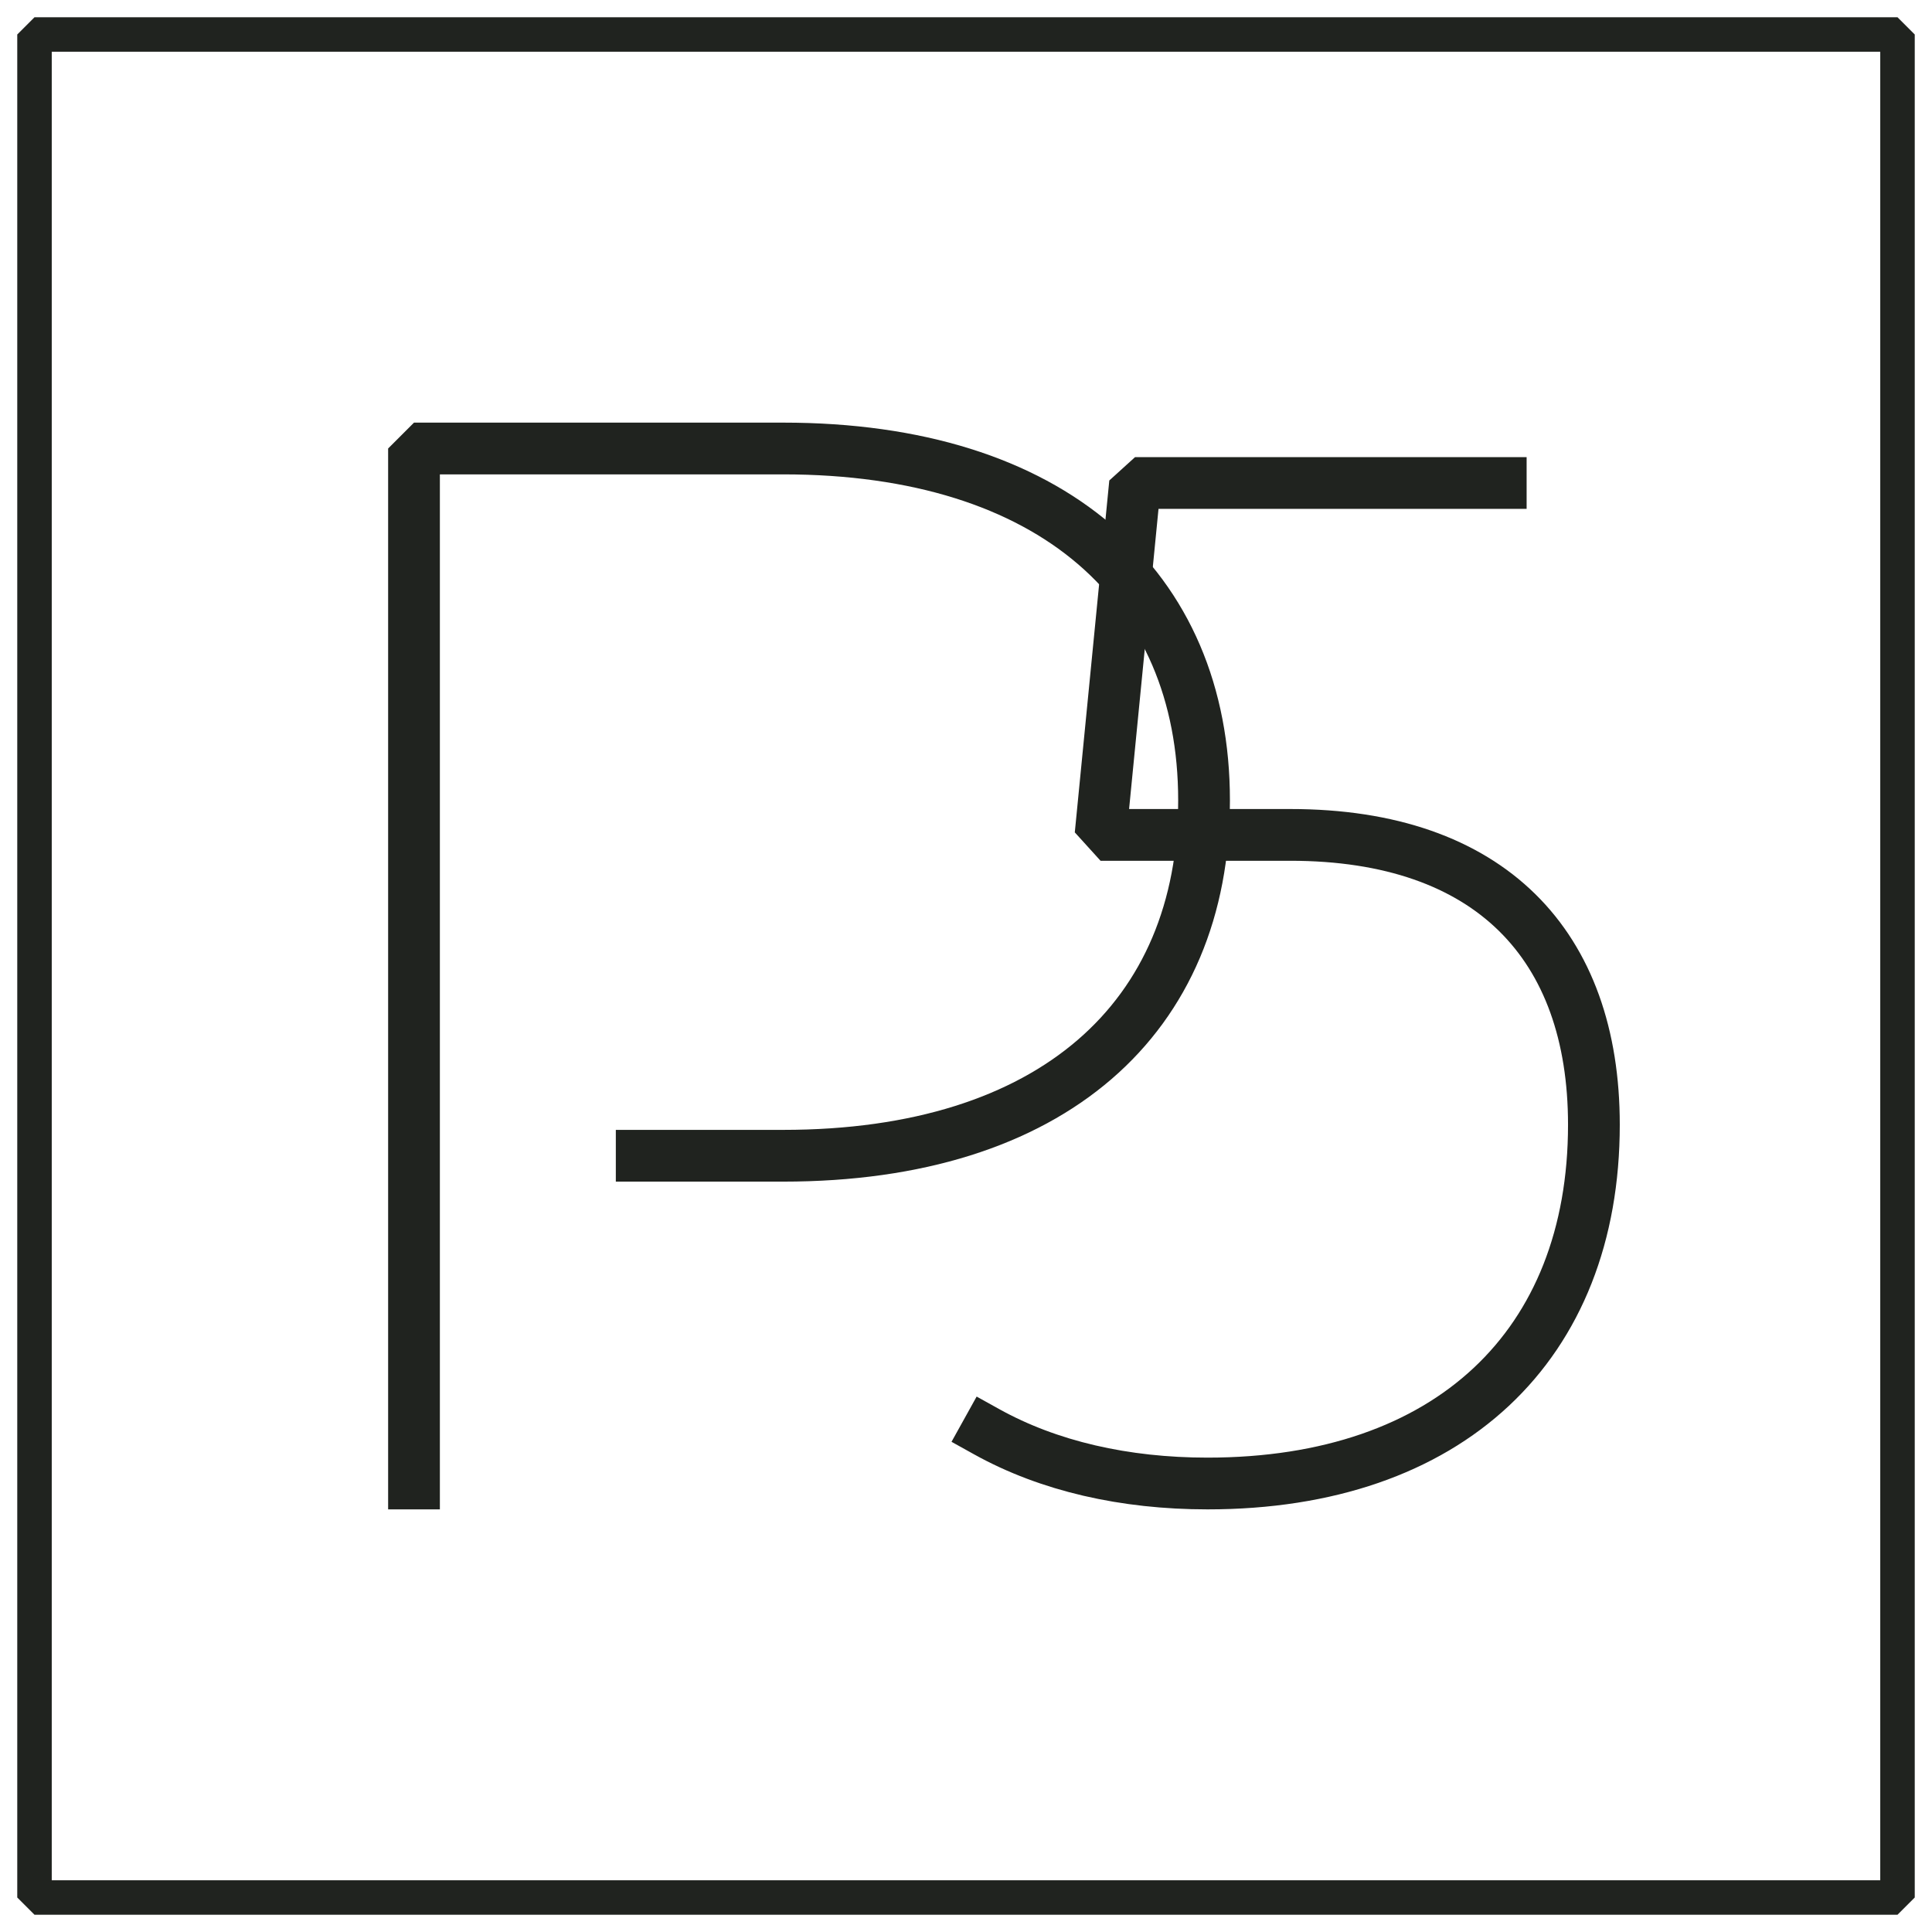
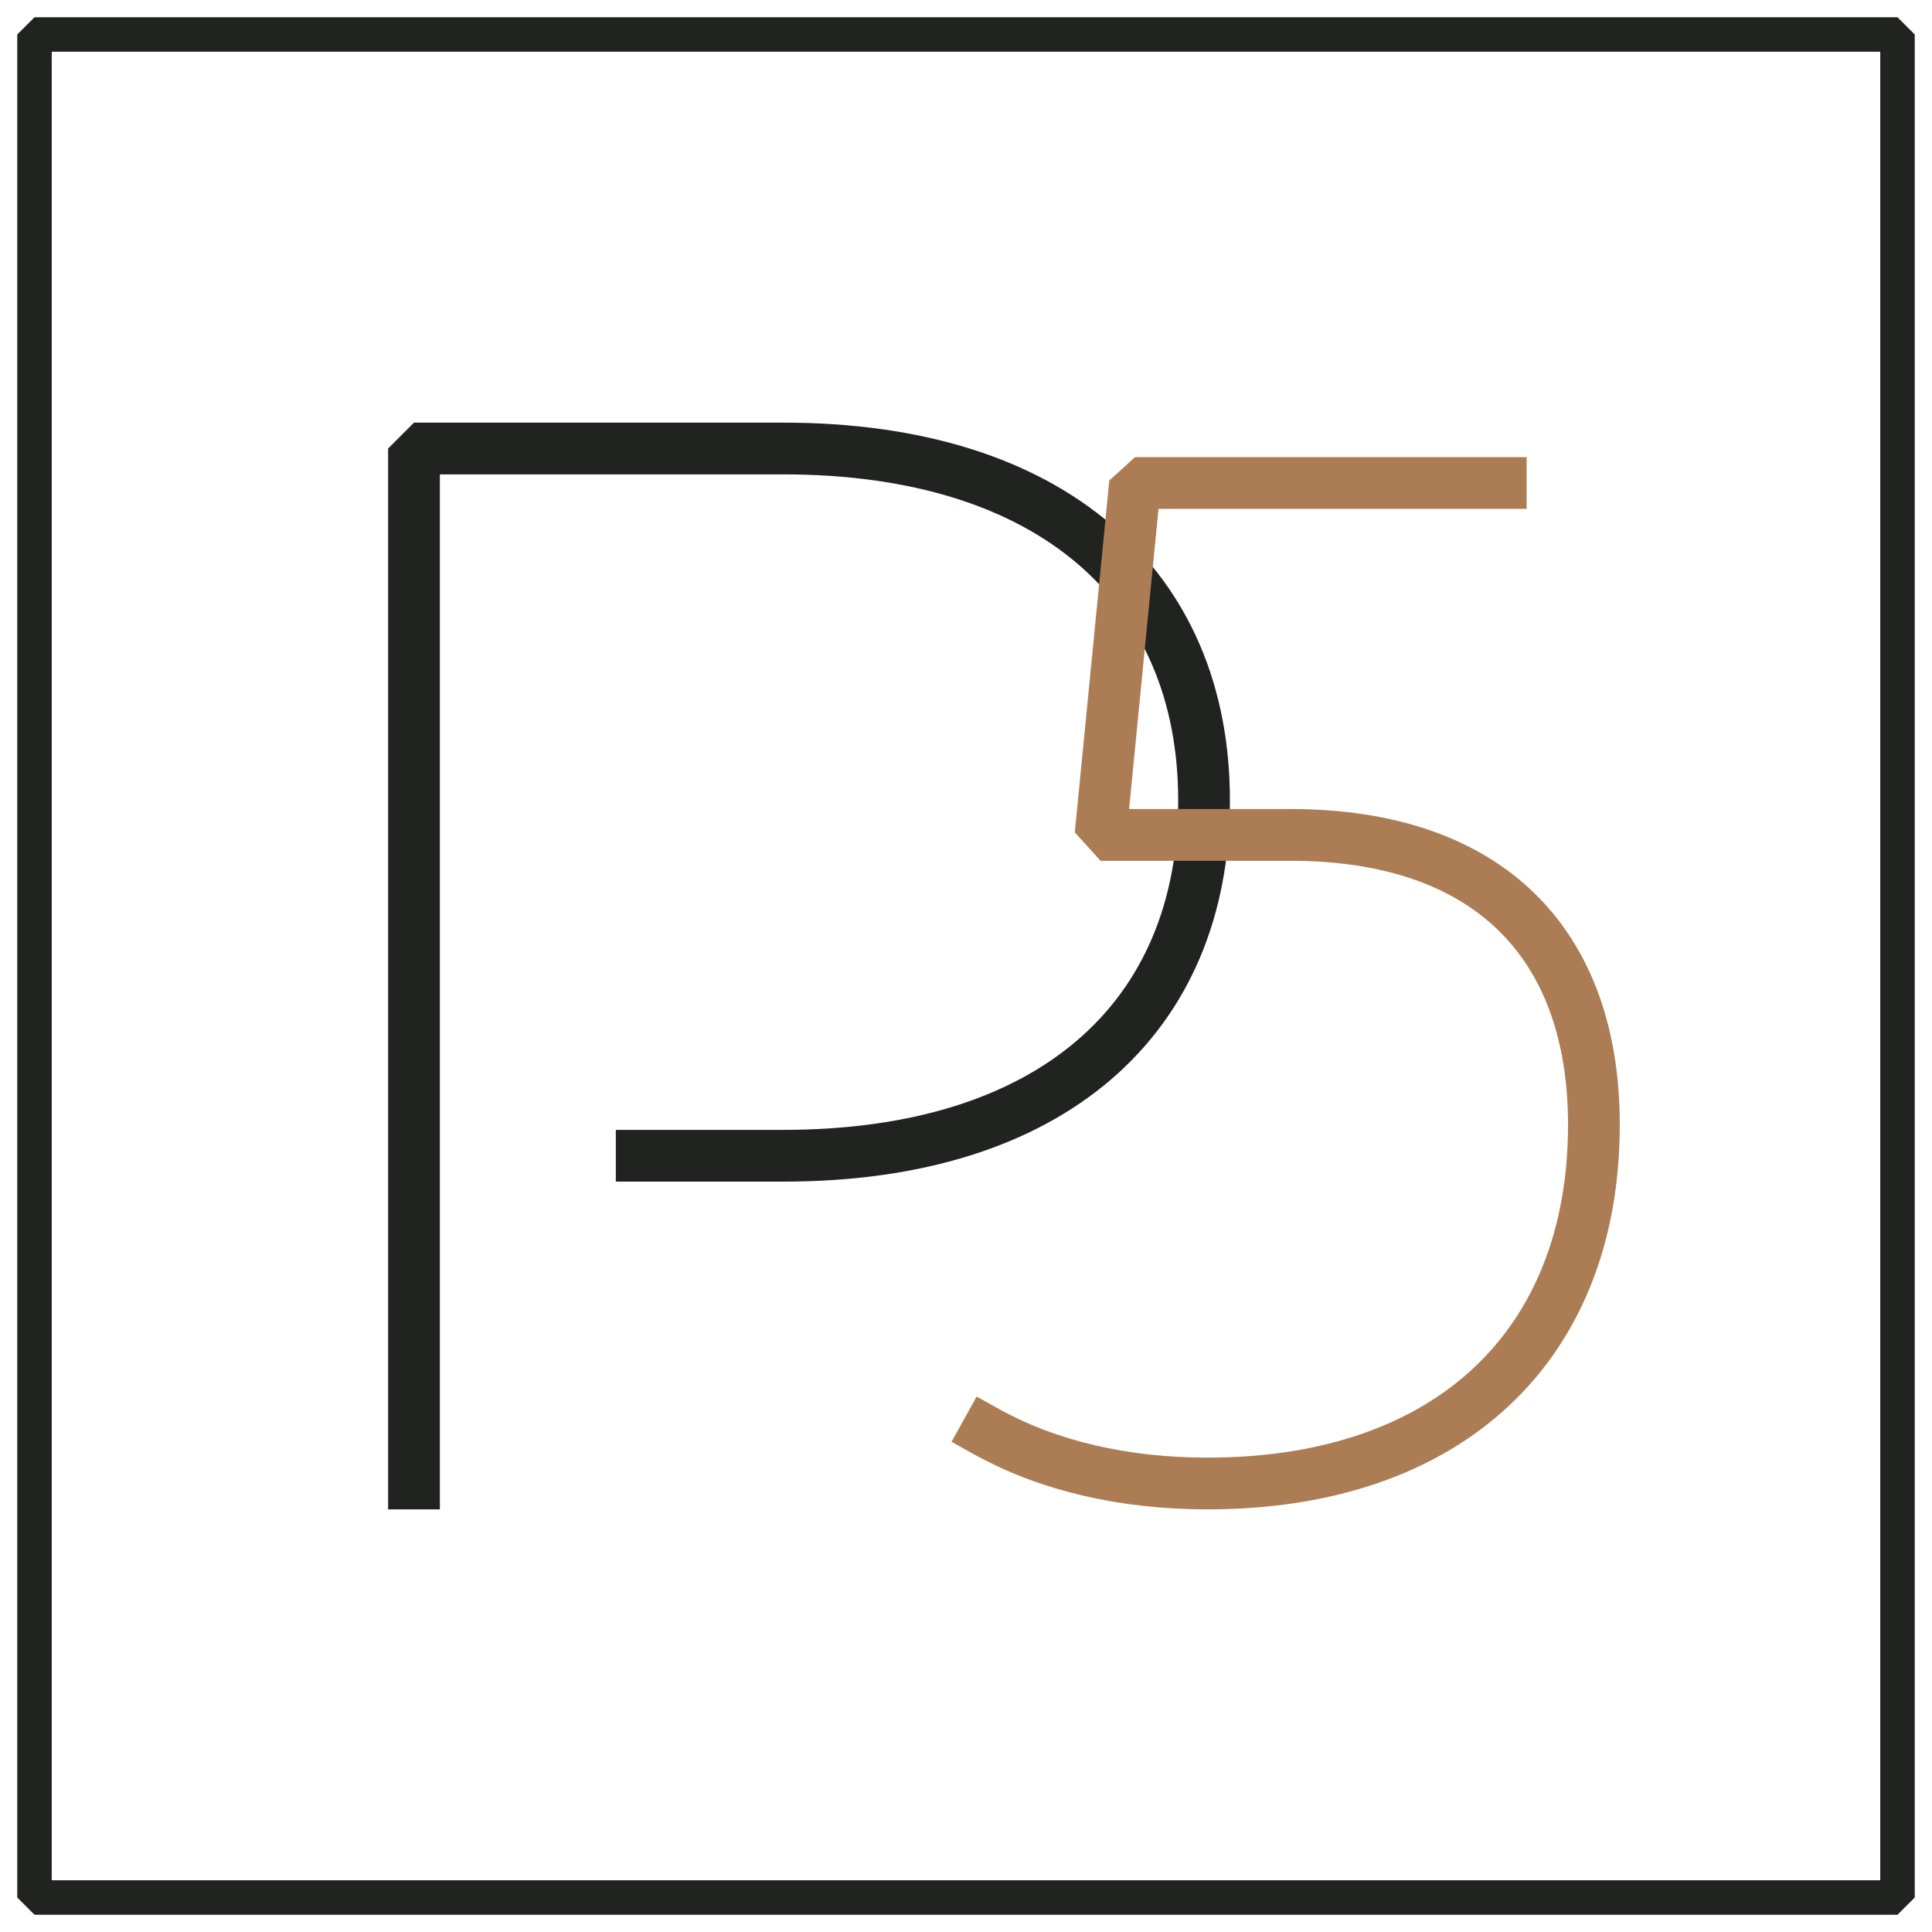
<svg xmlns="http://www.w3.org/2000/svg" viewBox="0 0 56 56" role="img" aria-labelledby="title desc">
  <g fill="none" stroke-linecap="square" stroke-linejoin="bevel">
    <rect x="1" y="1" width="54" height="54" stroke="#20231F" stroke-width="1" />
    <path d="M12 43V13h10.7c7.8 0 12.2 4 12.2 10.2 0 6.3-4.4 10.3-12.2 10.3h-4.1" stroke="#20231F" stroke-width="1.5" />
-     <path d="M43.5 14H32.9l-1 10.2h5.5c5.8 0 8.8 3.2 8.8 8.4 0 6.4-4.2 10.4-11.2 10.4-2.4 0-4.6-.5-6.4-1.5" stroke="#20231F" stroke-width="1.5" />
+     <path d="M43.5 14H32.9l-1 10.2h5.5c5.8 0 8.8 3.2 8.8 8.4 0 6.4-4.2 10.4-11.2 10.4-2.4 0-4.6-.5-6.4-1.5" stroke="#AC7D55" stroke-width="1.5" />
  </g>
</svg>
